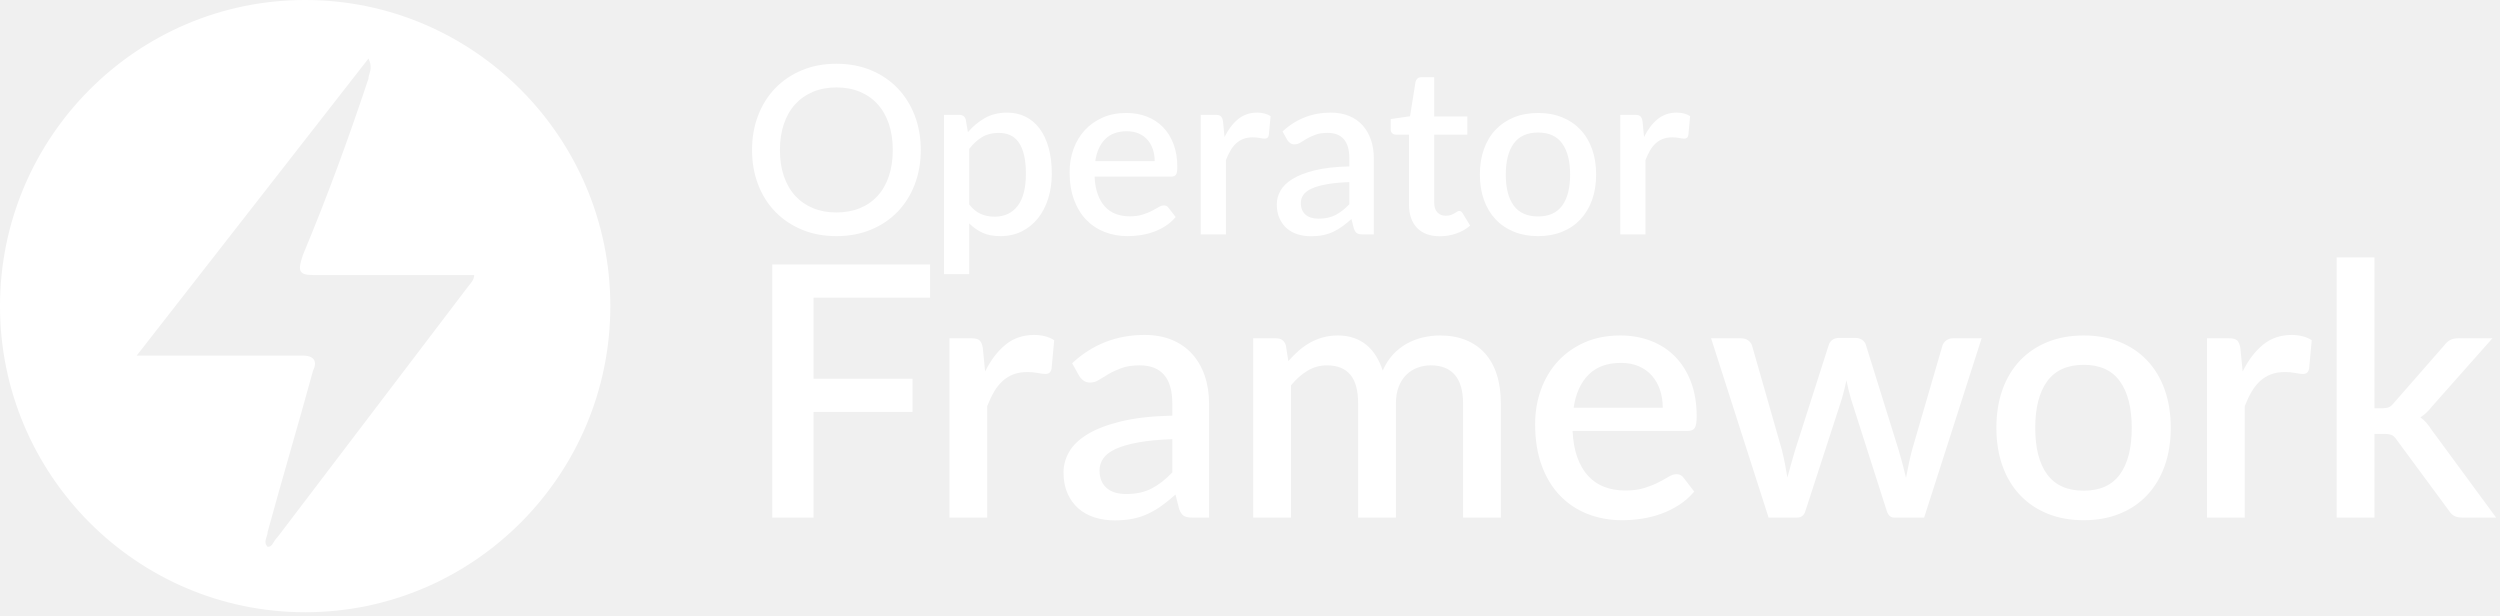
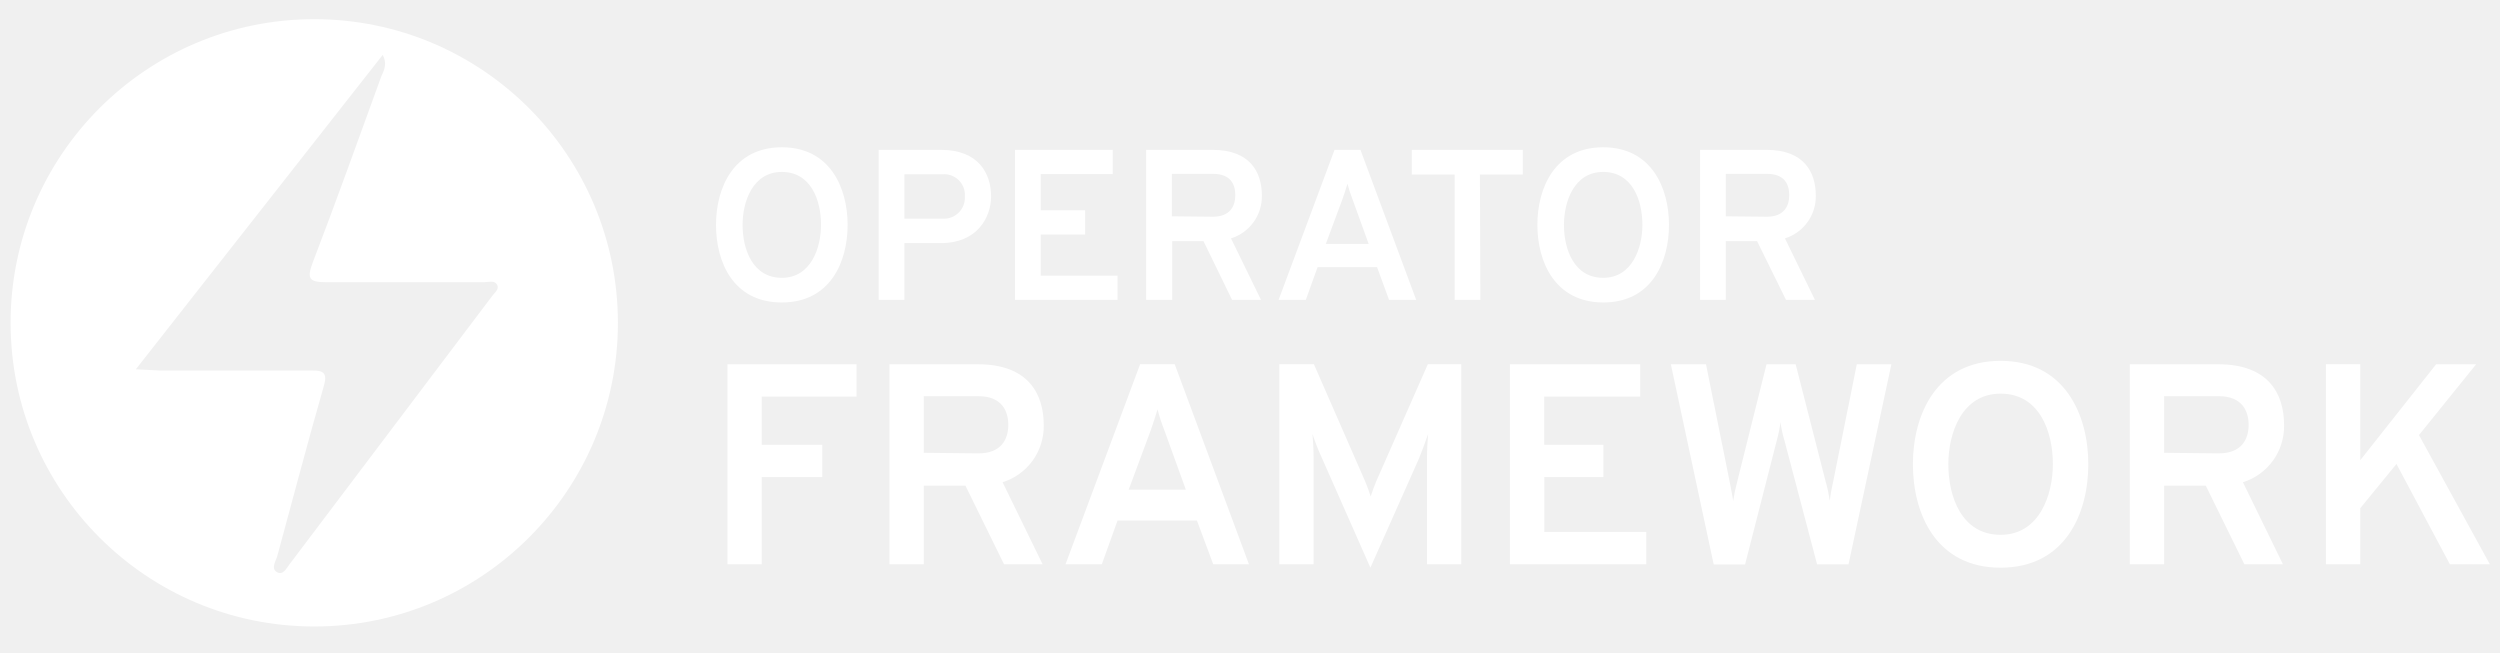
- <svg xmlns="http://www.w3.org/2000/svg" version="1.1" viewBox="0 0 256 63">
-   <g fill="none" fill-rule="evenodd">
-     <g transform="translate(-438 -4629)" fill="#fff">
-       <g transform="translate(65 3888)">
-         <g transform="translate(362 740)">
-           <g transform="translate(11 1)">
-             <path d="m31.251 4.1211e-13c17.228 0 31.247 14.062 31.247 31.346 0 17.286-14.018 31.347-31.247 31.347-17.233 0-31.251-14.061-31.251-31.347 0-17.284 14.017-31.346 31.251-31.346zm-17.251 36.412h2.063 14.959c1.032 0 1.548 0.515 1.032 1.546-1.548 5.67-3.095 10.825-4.643 16.495 0 0.515-0.516 1.031 0 1.546 0.516 0 0.516-0.515 1.032-1.031l19.602-25.773s0.516-0.515 0.516-1.031h-1.032-15.475c-1.548 0-1.548-0.515-1.032-2.062 2.579-6.186 4.643-11.856 6.706-18.041 0-0.515 0.516-1.031 0-2.062l-23.729 30.412z" />
-             <path d="m94.288 15.36c0 1.28-0.208 2.46-0.624 3.54s-1.002 2.01-1.758 2.79-1.664 1.39-2.724 1.83-2.238 0.66-3.534 0.66c-1.288 0-2.462-0.22-3.522-0.66s-1.97-1.05-2.73-1.83-1.348-1.71-1.764-2.79-0.624-2.26-0.624-3.54 0.208-2.46 0.624-3.54 1.004-2.012 1.764-2.796 1.67-1.396 2.73-1.836 2.234-0.66 3.522-0.66c1.296 0 2.474 0.22 3.534 0.66s1.968 1.052 2.724 1.836 1.342 1.716 1.758 2.796 0.624 2.26 0.624 3.54zm-2.868 0c0-0.992-0.134-1.884-0.402-2.676s-0.652-1.464-1.152-2.016-1.106-0.976-1.818-1.272-1.512-0.444-2.4-0.444c-0.88 0-1.676 0.148-2.388 0.444s-1.32 0.72-1.824 1.272-0.892 1.224-1.164 2.016-0.408 1.684-0.408 2.676c0 1 0.136 1.896 0.408 2.688s0.66 1.462 1.164 2.01 1.112 0.968 1.824 1.26 1.508 0.438 2.388 0.438c0.888 0 1.688-0.146 2.4-0.438s1.318-0.712 1.818-1.26 0.884-1.218 1.152-2.01 0.402-1.688 0.402-2.688zm7.824 5.568c0.36 0.464 0.754 0.79 1.182 0.978 0.428 0.188 0.902 0.282 1.422 0.282 1.008 0 1.794-0.368 2.358-1.104s0.846-1.832 0.846-3.288c0-0.752-0.064-1.394-0.192-1.926s-0.312-0.966-0.552-1.302-0.532-0.58-0.876-0.732-0.732-0.228-1.164-0.228c-0.656 0-1.222 0.142-1.698 0.426s-0.918 0.69-1.326 1.218v5.676zm-0.132-7.392c0.512-0.6 1.094-1.084 1.746-1.452s1.41-0.552 2.274-0.552c0.688 0 1.312 0.138 1.872 0.414s1.04 0.678 1.44 1.206 0.71 1.182 0.93 1.962 0.33 1.674 0.33 2.682c0 0.904-0.122 1.746-0.366 2.526s-0.594 1.456-1.05 2.028-1.008 1.02-1.656 1.344-1.38 0.486-2.196 0.486c-0.72 0-1.33-0.116-1.83-0.348-0.5-0.232-0.954-0.552-1.362-0.96v5.196h-2.58v-16.308h1.56c0.352 0 0.576 0.164 0.672 0.492l0.216 1.284zm19.128 2.964c0-0.432-0.062-0.834-0.186-1.206s-0.306-0.696-0.546-0.972-0.538-0.492-0.894-0.648-0.766-0.234-1.23-0.234c-0.936 0-1.672 0.268-2.208 0.804s-0.876 1.288-1.02 2.256h6.084zm-6.156 1.584c0.032 0.696 0.14 1.298 0.324 1.806s0.43 0.93 0.738 1.266 0.676 0.586 1.104 0.75 0.906 0.246 1.434 0.246c0.504 0 0.94-0.058 1.308-0.174s0.688-0.244 0.96-0.384 0.504-0.268 0.696-0.384 0.368-0.174 0.528-0.174c0.208 0 0.368 0.08 0.48 0.24l0.732 0.948c-0.304 0.36-0.648 0.664-1.032 0.912s-0.792 0.45-1.224 0.606-0.876 0.268-1.332 0.336-0.9 0.102-1.332 0.102c-0.848 0-1.634-0.142-2.358-0.426s-1.352-0.702-1.884-1.254-0.948-1.236-1.248-2.052c-0.3-0.816-0.45-1.756-0.45-2.82 0-0.848 0.134-1.64 0.402-2.376s0.652-1.376 1.152-1.92c0.5-0.544 1.108-0.974 1.824-1.29s1.526-0.474 2.43-0.474c0.752 0 1.448 0.122 2.088 0.366s1.192 0.602 1.656 1.074 0.826 1.05 1.086 1.734 0.39 1.462 0.39 2.334c0 0.4-0.044 0.668-0.132 0.804s-0.248 0.204-0.48 0.204h-7.86zm13.308-4.056c0.384-0.776 0.848-1.386 1.392-1.83s1.196-0.666 1.956-0.666c0.264 0 0.512 0.03 0.744 0.09s0.44 0.15 0.624 0.27l-0.18 1.944c-0.032 0.136-0.082 0.23-0.15 0.282s-0.158 0.078-0.27 0.078c-0.12 0-0.292-0.022-0.516-0.066s-0.46-0.066-0.708-0.066c-0.36 0-0.678 0.052-0.954 0.156s-0.524 0.256-0.744 0.456-0.414 0.444-0.582 0.732-0.324 0.616-0.468 0.984v7.608h-2.58v-12.24h1.5c0.272 0 0.46 0.05 0.564 0.15s0.176 0.274 0.216 0.522l0.156 1.596zm12.78 4.62c-0.92 0.032-1.696 0.106-2.328 0.222s-1.144 0.264-1.536 0.444-0.674 0.394-0.846 0.642-0.258 0.52-0.258 0.816c0 0.288 0.046 0.534 0.138 0.738s0.22 0.372 0.384 0.504 0.356 0.228 0.576 0.288 0.462 0.09 0.726 0.09c0.672 0 1.25-0.126 1.734-0.378s0.954-0.618 1.41-1.098v-2.268zm-6.84-5.184c1.384-1.288 3.032-1.932 4.944-1.932 0.704 0 1.33 0.114 1.878 0.342s1.008 0.55 1.38 0.966 0.656 0.91 0.852 1.482 0.294 1.206 0.294 1.902v7.776h-1.152c-0.248 0-0.436-0.038-0.564-0.114s-0.236-0.23-0.324-0.462l-0.252-0.996c-0.312 0.28-0.62 0.53-0.924 0.75s-0.618 0.406-0.942 0.558-0.672 0.266-1.044 0.342-0.782 0.114-1.23 0.114c-0.496 0-0.958-0.068-1.386-0.204s-0.798-0.342-1.11-0.618-0.558-0.618-0.738-1.026-0.27-0.888-0.27-1.44c0-0.472 0.126-0.932 0.378-1.38s0.668-0.85 1.248-1.206 1.344-0.65 2.292-0.882 2.118-0.364 3.51-0.396v-0.816c0-0.88-0.188-1.536-0.564-1.968s-0.928-0.648-1.656-0.648c-0.496 0-0.912 0.062-1.248 0.186s-0.628 0.258-0.876 0.402-0.468 0.278-0.66 0.402-0.396 0.186-0.612 0.186c-0.176 0-0.326-0.046-0.45-0.138s-0.226-0.206-0.306-0.342l-0.468-0.84zm16.116 10.728c-1.016 0-1.798-0.286-2.346-0.858s-0.822-1.378-0.822-2.418v-7.128h-1.344c-0.144 0-0.268-0.046-0.372-0.138s-0.156-0.23-0.156-0.414v-1.044l1.98-0.288 0.564-3.54c0.04-0.136 0.108-0.246 0.204-0.33s0.224-0.126 0.384-0.126h1.32v4.02h3.396v1.86h-3.396v6.948c0 0.44 0.108 0.776 0.324 1.008s0.504 0.348 0.864 0.348c0.2 0 0.372-0.026 0.516-0.078s0.268-0.108 0.372-0.168 0.194-0.116 0.27-0.168 0.15-0.078 0.222-0.078c0.144 0 0.26 0.08 0.348 0.24l0.768 1.26c-0.4 0.352-0.872 0.622-1.416 0.81s-1.104 0.282-1.68 0.282zm10.056-12.624c0.904 0 1.722 0.148 2.454 0.444s1.356 0.716 1.872 1.26 0.914 1.204 1.194 1.98 0.42 1.648 0.42 2.616-0.14 1.84-0.42 2.616-0.678 1.438-1.194 1.986-1.14 0.97-1.872 1.266-1.55 0.444-2.454 0.444c-0.912 0-1.734-0.148-2.466-0.444s-1.358-0.718-1.878-1.266-0.92-1.21-1.2-1.986-0.42-1.648-0.42-2.616 0.14-1.84 0.42-2.616 0.68-1.436 1.2-1.98 1.146-0.964 1.878-1.26 1.554-0.444 2.466-0.444zm0 10.596c1.104 0 1.926-0.37 2.466-1.11s0.81-1.798 0.81-3.174-0.27-2.438-0.81-3.186-1.362-1.122-2.466-1.122c-1.12 0-1.952 0.374-2.496 1.122s-0.816 1.81-0.816 3.186 0.272 2.434 0.816 3.174 1.376 1.11 2.496 1.11zm10.848-8.136c0.384-0.776 0.848-1.386 1.392-1.83s1.196-0.666 1.956-0.666c0.264 0 0.512 0.03 0.744 0.09s0.44 0.15 0.624 0.27l-0.18 1.944c-0.032 0.136-0.082 0.23-0.15 0.282s-0.158 0.078-0.27 0.078c-0.12 0-0.292-0.022-0.516-0.066s-0.46-0.066-0.708-0.066c-0.36 0-0.678 0.052-0.954 0.156s-0.524 0.256-0.744 0.456-0.414 0.444-0.582 0.732-0.324 0.616-0.468 0.984v7.608h-2.58v-12.24h1.5c0.272 0 0.46 0.05 0.564 0.15s0.176 0.274 0.216 0.522l0.156 1.596zm-85.044 16.454v8.298h10.134v3.402h-10.134v10.818h-4.23v-25.92h16.164v3.402h-11.934zm17.568 7.56c0.576-1.164 1.272-2.079 2.088-2.745s1.794-0.999 2.934-0.999c0.396 0 0.768 0.045 1.116 0.135 0.348 0.09 0.66 0.225 0.936 0.405l-0.27 2.916c-0.048 0.204-0.123 0.345-0.225 0.423s-0.237 0.117-0.405 0.117c-0.18 0-0.438-0.033-0.774-0.099s-0.69-0.099-1.062-0.099c-0.54 0-1.017 0.078-1.431 0.234s-0.786 0.384-1.116 0.684-0.621 0.666-0.873 1.098-0.486 0.924-0.702 1.476v11.412h-3.87v-18.36h2.25c0.408 0 0.69 0.075 0.846 0.225 0.156 0.15 0.264 0.411 0.324 0.783l0.234 2.394zm19.17 6.93c-1.38 0.048-2.544 0.159-3.492 0.333s-1.716 0.396-2.304 0.666c-0.588 0.27-1.011 0.591-1.269 0.963s-0.387 0.78-0.387 1.224c0 0.432 0.069 0.801 0.207 1.107s0.33 0.558 0.576 0.756 0.534 0.342 0.864 0.432c0.33 0.09 0.693 0.135 1.089 0.135 1.008 0 1.875-0.189 2.601-0.567s1.431-0.927 2.115-1.647v-3.402zm-10.26-7.776c2.076-1.932 4.548-2.898 7.416-2.898 1.056 0 1.995 0.171 2.817 0.513s1.512 0.825 2.07 1.449 0.984 1.365 1.278 2.223 0.441 1.809 0.441 2.853v11.664h-1.728c-0.372 0-0.654-0.057-0.846-0.171s-0.354-0.345-0.486-0.693l-0.378-1.494c-0.468 0.42-0.93 0.795-1.386 1.125-0.456 0.33-0.927 0.609-1.413 0.837s-1.008 0.399-1.566 0.513-1.173 0.171-1.845 0.171c-0.744 0-1.437-0.102-2.079-0.306s-1.197-0.513-1.665-0.927-0.837-0.927-1.107-1.539-0.405-1.332-0.405-2.16c0-0.708 0.189-1.398 0.567-2.07s1.002-1.275 1.872-1.809 2.016-0.975 3.438-1.323 3.177-0.546 5.265-0.594v-1.224c0-1.32-0.282-2.304-0.846-2.952s-1.392-0.972-2.484-0.972c-0.744 0-1.368 0.093-1.872 0.279s-0.942 0.387-1.314 0.603-0.702 0.417-0.99 0.603-0.594 0.279-0.918 0.279c-0.264 0-0.489-0.069-0.675-0.207s-0.339-0.309-0.459-0.513l-0.702-1.26zm18.54 15.804v-18.36h2.34c0.528 0 0.864 0.246 1.008 0.738l0.252 1.602c0.336-0.384 0.684-0.735 1.044-1.053s0.747-0.594 1.161-0.828 0.858-0.417 1.332-0.549 0.987-0.198 1.539-0.198c0.588 0 1.128 0.084 1.62 0.252s0.927 0.408 1.305 0.72 0.705 0.69 0.981 1.134 0.504 0.942 0.684 1.494c0.276-0.636 0.624-1.182 1.044-1.638s0.888-0.828 1.404-1.116 1.065-0.501 1.647-0.639 1.173-0.207 1.773-0.207c0.984 0 1.863 0.156 2.637 0.468s1.428 0.765 1.962 1.359 0.939 1.323 1.215 2.187 0.414 1.848 0.414 2.952v11.682h-3.87v-11.682c0-1.296-0.279-2.271-0.837-2.925s-1.383-0.981-2.475-0.981c-0.492 0-0.954 0.084-1.386 0.252s-0.81 0.414-1.134 0.738-0.579 0.729-0.765 1.215-0.279 1.053-0.279 1.701v11.682h-3.87v-11.682c0-1.344-0.27-2.331-0.81-2.961-0.54-0.63-1.332-0.945-2.376-0.945-0.72 0-1.386 0.183-1.998 0.549s-1.176 0.867-1.692 1.503v13.536h-3.87zm41.94-11.25c0-0.648-0.093-1.251-0.279-1.809s-0.459-1.044-0.819-1.458-0.807-0.738-1.341-0.972-1.149-0.351-1.845-0.351c-1.404 0-2.508 0.402-3.312 1.206s-1.314 1.932-1.53 3.384h9.126zm-9.234 2.376c0.048 1.044 0.21 1.947 0.486 2.709s0.645 1.395 1.107 1.899 1.014 0.879 1.656 1.125 1.359 0.369 2.151 0.369c0.756 0 1.41-0.087 1.962-0.261s1.032-0.366 1.44-0.576c0.408-0.21 0.756-0.402 1.044-0.576s0.552-0.261 0.792-0.261c0.312 0 0.552 0.12 0.72 0.36l1.098 1.422c-0.456 0.54-0.972 0.996-1.548 1.368s-1.188 0.675-1.836 0.909-1.314 0.402-1.998 0.504-1.35 0.153-1.998 0.153c-1.272 0-2.451-0.213-3.537-0.639s-2.028-1.053-2.826-1.881-1.422-1.854-1.872-3.078-0.675-2.634-0.675-4.23c0-1.272 0.201-2.46 0.603-3.564s0.978-2.064 1.728-2.88 1.662-1.461 2.736-1.935 2.289-0.711 3.645-0.711c1.128 0 2.172 0.183 3.132 0.549s1.788 0.903 2.484 1.611 1.239 1.575 1.629 2.601 0.585 2.193 0.585 3.501c0 0.6-0.066 1.002-0.198 1.206s-0.372 0.306-0.72 0.306h-11.79zm41.886-9.486l-5.886 18.36h-3.078c-0.36 0-0.612-0.234-0.756-0.702l-3.654-11.43c-0.096-0.324-0.183-0.648-0.261-0.972s-0.147-0.642-0.207-0.954c-0.132 0.648-0.294 1.296-0.486 1.944l-3.708 11.412c-0.132 0.468-0.414 0.702-0.846 0.702h-2.934l-5.886-18.36h3.06c0.3 0 0.549 0.075 0.747 0.225 0.198 0.15 0.327 0.327 0.387 0.531l3.06 10.692c0.12 0.492 0.225 0.969 0.315 1.431s0.171 0.921 0.243 1.377c0.12-0.456 0.246-0.915 0.378-1.377s0.27-0.939 0.414-1.431l3.438-10.746c0.06-0.216 0.183-0.393 0.369-0.531s0.411-0.207 0.675-0.207h1.692c0.276 0 0.51 0.069 0.702 0.207s0.318 0.315 0.378 0.531l3.348 10.746c0.144 0.492 0.279 0.972 0.405 1.44s0.243 0.936 0.351 1.404c0.084-0.456 0.174-0.918 0.27-1.386s0.21-0.954 0.342-1.458l3.114-10.692c0.072-0.216 0.204-0.396 0.396-0.54s0.426-0.216 0.702-0.216h2.916zm10.458-0.288c1.356 0 2.583 0.222 3.681 0.666s2.034 1.074 2.808 1.89 1.371 1.806 1.791 2.97 0.63 2.472 0.63 3.924-0.21 2.76-0.63 3.924-1.017 2.157-1.791 2.979-1.71 1.455-2.808 1.899-2.325 0.666-3.681 0.666c-1.368 0-2.601-0.222-3.699-0.666s-2.037-1.077-2.817-1.899-1.38-1.815-1.8-2.979-0.63-2.472-0.63-3.924 0.21-2.76 0.63-3.924 1.02-2.154 1.8-2.97 1.719-1.446 2.817-1.89 2.331-0.666 3.699-0.666zm0 15.894c1.656 0 2.889-0.555 3.699-1.665 0.81-1.11 1.215-2.697 1.215-4.761s-0.405-3.657-1.215-4.779-2.043-1.683-3.699-1.683c-1.68 0-2.928 0.561-3.744 1.683s-1.224 2.715-1.224 4.779 0.408 3.651 1.224 4.761c0.816 1.11 2.064 1.665 3.744 1.665zm16.272-12.204c0.576-1.164 1.272-2.079 2.088-2.745s1.794-0.999 2.934-0.999c0.396 0 0.768 0.045 1.116 0.135 0.348 0.09 0.66 0.225 0.936 0.405l-0.27 2.916c-0.048 0.204-0.123 0.345-0.225 0.423s-0.237 0.117-0.405 0.117c-0.18 0-0.438-0.033-0.774-0.099s-0.69-0.099-1.062-0.099c-0.54 0-1.017 0.078-1.431 0.234s-0.786 0.384-1.116 0.684-0.621 0.666-0.873 1.098-0.486 0.924-0.702 1.476v11.412h-3.87v-18.36h2.25c0.408 0 0.69 0.075 0.846 0.225 0.156 0.15 0.264 0.411 0.324 0.783l0.234 2.394zm13.5-11.682v15.444h0.828c0.264 0 0.48-0.036 0.648-0.108s0.342-0.222 0.522-0.45l5.148-5.886c0.18-0.24 0.378-0.42 0.594-0.54s0.492-0.18 0.828-0.18h3.51l-6.192 6.984c-0.36 0.468-0.756 0.84-1.188 1.116 0.24 0.168 0.45 0.357 0.63 0.567 0.18 0.21 0.354 0.447 0.522 0.711l6.606 8.982h-3.456c-0.312 0-0.579-0.051-0.801-0.153s-0.417-0.291-0.585-0.567l-5.31-7.2c-0.18-0.276-0.36-0.453-0.54-0.531s-0.45-0.117-0.81-0.117h-0.954v8.568h-3.87v-26.64h3.87z" />
-           </g>
-         </g>
-       </g>
-     </g>
-   </g>
+ <svg xmlns="http://www.w3.org/2000/svg" id="Layer_1" data-name="Layer 1" viewBox="0 0 391.07 102">
+   <defs>
+     <style>.cls-1{fill:none;}.cls-2{fill:#fff;}</style>
+   </defs>
+   <path class="cls-1" d="M279.885,30.55c0-1.744-.738-3.353-3.487-3.353h-6.438v6.639l6.438.067C279.013,33.903,279.885,32.294,279.885,30.55Z" />
+   <ellipse class="cls-1" cx="122.297" cy="35.177" rx="6.136" ry="8.282" />
+   <path class="cls-1" d="M211.552,31.12a19.703,19.703,0,0,1-.771-2.381c-.201.704-.536,1.71-.771,2.381l-2.615,7.041h6.706Z" />
+   <path class="cls-1" d="M189.747,27.197h-6.438v6.639l6.438.067c2.615,0,3.487-1.609,3.487-3.353S192.496,27.197,189.747,27.197Z" />
+   <ellipse class="cls-1" cx="250.782" cy="35.177" rx="6.136" ry="8.282" />
+   <path class="cls-1" d="M150.929,31.169a3.288,3.288,0,0,0,.002-.451,3.241,3.241,0,0,0-3.521-3.454h-5.935v6.941h5.935A3.286,3.286,0,0,0,150.929,31.169Z" />
+   <path class="cls-1" d="M181.074,64.035c-.268.939-.715,2.235-1.028,3.174L176.559,76.597H185.5l-3.398-9.388A26.277,26.277,0,0,1,181.074,64.035Z" />
+   <path class="cls-1" d="M153.077,61.978H144.505V70.83l8.572.089c3.487,0,4.649-2.146,4.649-4.471C157.726,64.348,156.743,61.978,153.077,61.978Z" />
+   <path class="cls-1" d="M312.945,61.576c-6.08,0-8.17,6.214-8.17,11.042,0,5.096,2.09,11.042,8.17,11.042s8.181-6.259,8.181-11.042C321.126,67.477,319.025,61.576,312.945,61.576Z" />
+   <path class="cls-1" d="M347.101,61.978H338.528V70.83l8.572.089c3.487,0,4.649-2.146,4.649-4.471C351.75,64.348,350.766,61.978,347.101,61.978Z" />
+   <path class="cls-2" d="M49.158,3a47.5,47.5,0,1,0,47.5,47.5A47.511,47.511,0,0,0,49.158,3ZM76.909,46.409,45.258,88.31c-.503.682-1.006,1.699-1.922,1.196s-.335-1.531,0-2.381c2.437-8.941,4.75-17.782,7.298-26.667.637-2.09,0-2.548-1.911-2.492H25.106l-3.856-.201L59.865,8.588c.861,1.699,0,2.66-.335,3.677-3.509,9.623-6.963,19.313-10.64,28.88-.905,2.425-.514,2.995,2.034,2.995H75.781c.671,0,1.576-.335,1.978.402S77.301,45.839,76.909,46.409Z" />
+   <path class="cls-2" d="M122.286,47.315c7.589,0,10.305-6.337,10.305-12.138s-2.749-12.138-10.294-12.138-10.294,6.337-10.294,12.138C112.004,41,114.697,47.315,122.286,47.315Zm.011-20.419c4.56,0,6.136,4.426,6.136,8.282,0,3.588-1.576,8.282-6.136,8.282s-6.136-4.459-6.136-8.282C116.161,31.556,117.737,26.895,122.297,26.895Z" />
+   <path class="cls-2" d="M141.476,38.027h5.734c5.588,0,7.824-3.956,7.824-7.309,0-3.588-1.989-7.276-7.824-7.276h-9.757V46.912h4.024Zm0-10.763h5.935a3.241,3.241,0,0,1,3.521,3.454,3.286,3.286,0,0,1-3.521,3.487h-5.935Z" />
+   <polygon class="cls-2" points="174.815 43.124 162.801 43.124 162.801 36.686 169.741 36.686 169.741 32.897 162.801 32.897 162.801 27.231 174.066 27.231 174.066 23.442 158.777 23.442 158.777 46.912 174.815 46.912 174.815 43.124" />
+   <path class="cls-2" d="M197.392,30.584c0-3.688-1.878-7.142-7.712-7.142h-10.394V46.912h4.079V37.725h4.895l4.471,9.187h4.526l-4.694-9.623A6.874,6.874,0,0,0,197.392,30.584Zm-7.645,3.319-6.438-.067v-6.639h6.438c2.749,0,3.487,1.609,3.487,3.353S192.362,33.903,189.747,33.903Z" />
+   <path class="cls-2" d="M206.109,41.782h9.299l1.878,5.13H221.533l-8.718-23.471h-4.057l-8.751,23.471h4.258ZM210.01,31.12c.235-.671.57-1.676.771-2.381a19.703,19.703,0,0,0,.771,2.381l2.548,7.041h-6.706Z" />
+   <polygon class="cls-2" points="238.208 27.298 238.208 23.442 220.84 23.442 220.84 27.298 227.546 27.298 227.546 46.912 231.569 46.912 231.502 27.298 238.208 27.298" />
+   <path class="cls-2" d="M250.782,23.039c-7.544,0-10.294,6.337-10.294,12.138,0,5.823,2.783,12.138,10.327,12.138s10.26-6.337,10.26-12.138S258.326,23.039,250.782,23.039Zm0,20.419c-4.56,0-6.136-4.459-6.136-8.282,0-3.621,1.576-8.282,6.136-8.282s6.136,4.426,6.136,8.282C256.918,38.765,255.342,43.459,250.782,43.459Z" />
+   <path class="cls-2" d="M269.961,37.725h4.895l4.526,9.187h4.526l-4.694-9.623a6.874,6.874,0,0,0,4.828-6.706c0-3.688-1.878-7.142-7.712-7.142H265.937V46.912h4.024Zm0-10.528h6.438c2.749,0,3.487,1.609,3.487,3.353s-.872,3.353-3.487,3.353l-6.438-.067Z" />
+   <polygon class="cls-2" points="113.792 88.265 119.156 88.265 119.156 74.63 128.623 74.63 128.623 69.578 119.156 69.578 119.156 62.034 133.988 62.034 133.988 56.982 113.792 56.982 113.792 88.265" />
+   <path class="cls-2" d="M163.27,66.494c0-4.918-2.459-9.511-10.282-9.511H139.14v31.283h5.365V75.971h6.516l6.035,12.294h6.035l-6.259-12.831A9.165,9.165,0,0,0,163.27,66.494Zm-10.193,4.426L144.505,70.83V61.978h8.572c3.666,0,4.649,2.369,4.649,4.471C157.726,68.774,156.564,70.919,153.077,70.919Z" />
+   <path class="cls-2" d="M178.347,56.971,166.679,88.265h5.678l2.459-6.84h12.417l2.548,6.84h5.588L183.756,56.971ZM176.559,76.597l3.487-9.388c.313-.939.76-2.235,1.028-3.174a26.277,26.277,0,0,0,1.028,3.174L185.5,76.597Z" />
+   <path class="cls-2" d="M215.263,75.334c-.313.76-.626,1.609-.849,2.325-.224-.715-.536-1.565-.849-2.325l-8.036-18.363h-5.409V88.265h5.365V71.635c0-1.118-.089-2.906-.179-3.755A34.473,34.473,0,0,0,206.78,71.635l7.589,17.167,7.6-17.078c.447-1.118,1.028-2.638,1.431-3.845-.089.849-.179,2.638-.179,3.755V88.265h5.365V56.971h-5.231Z" />
+   <polygon class="cls-2" points="241.572 74.63 250.815 74.63 250.815 69.578 241.561 69.578 241.561 62.034 256.571 62.034 256.571 56.982 236.196 56.982 236.196 88.265 257.521 88.265 257.521 83.213 241.572 83.213 241.572 74.63" />
+   <path class="cls-2" d="M286.748,75.39a29.064,29.064,0,0,0-.536,2.951,18.856,18.856,0,0,0-.626-2.995l-4.694-18.363h-4.56L271.738,75.39a25.956,25.956,0,0,0-.626,2.995c-.089-.76-.268-1.565-.536-2.995l-3.711-18.408h-5.499l6.706,31.316h4.906l4.962-19.402a20.221,20.221,0,0,0,.581-2.861,17.281,17.281,0,0,0,.626,2.906l5.096,19.335h4.918l6.706-31.294h-5.409Z" />
+   <path class="cls-2" d="M312.945,56.446c-10.048,0-13.714,8.438-13.714,16.172s3.61,16.184,13.714,16.184S326.67,80.352,326.67,72.618,322.993,56.446,312.945,56.446Zm0,27.215c-6.08,0-8.17-5.946-8.17-11.042,0-4.828,2.09-11.042,8.17-11.042s8.181,5.901,8.181,11.042C321.126,77.402,319.025,83.661,312.945,83.661Z" />
+   <path class="cls-2" d="M357.294,66.494c0-4.918-2.459-9.511-10.282-9.511H333.164l0,31.283h5.365V75.971h6.516l6.035,12.294h6.035L350.856,75.435A9.165,9.165,0,0,0,357.294,66.494Zm-10.193,4.426L338.528,70.83V61.978h8.572c3.666,0,4.649,2.369,4.649,4.471C351.75,68.774,350.588,70.919,347.101,70.919Z" />
+   <polygon class="cls-2" points="378.395 68.058 387.336 56.982 381.077 56.982 369.208 71.992 369.208 56.971 363.843 56.971 363.843 88.265 369.208 88.265 369.208 79.503 374.874 72.574 383.223 88.265 389.482 88.265 378.395 68.058" />
</svg>
